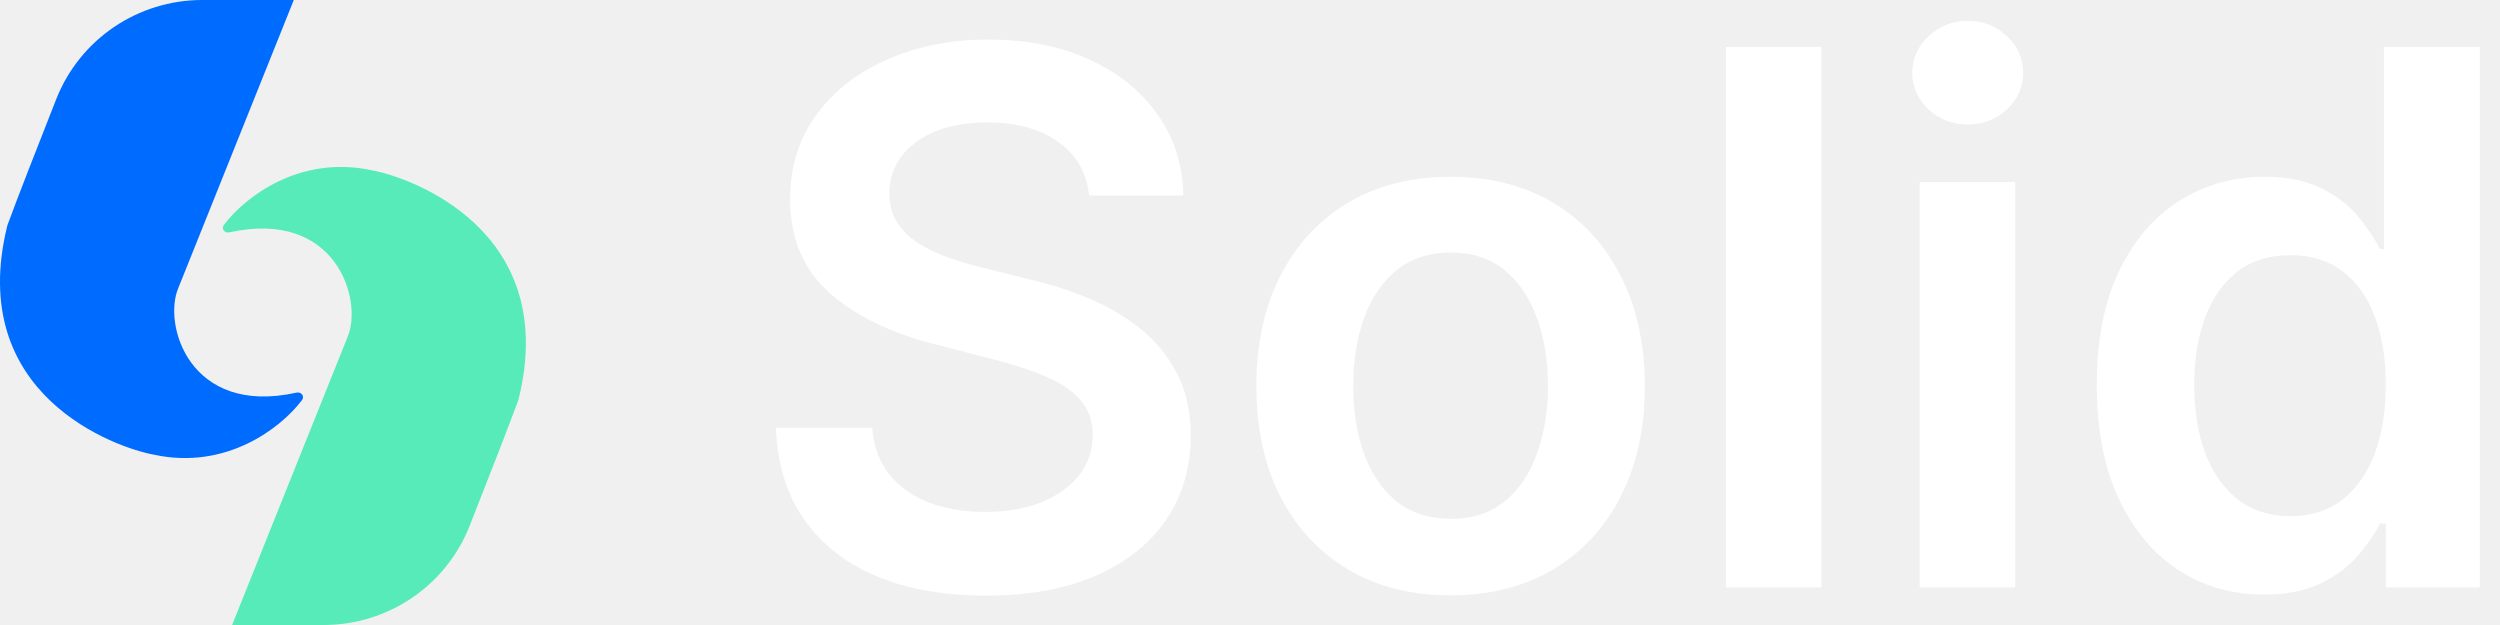
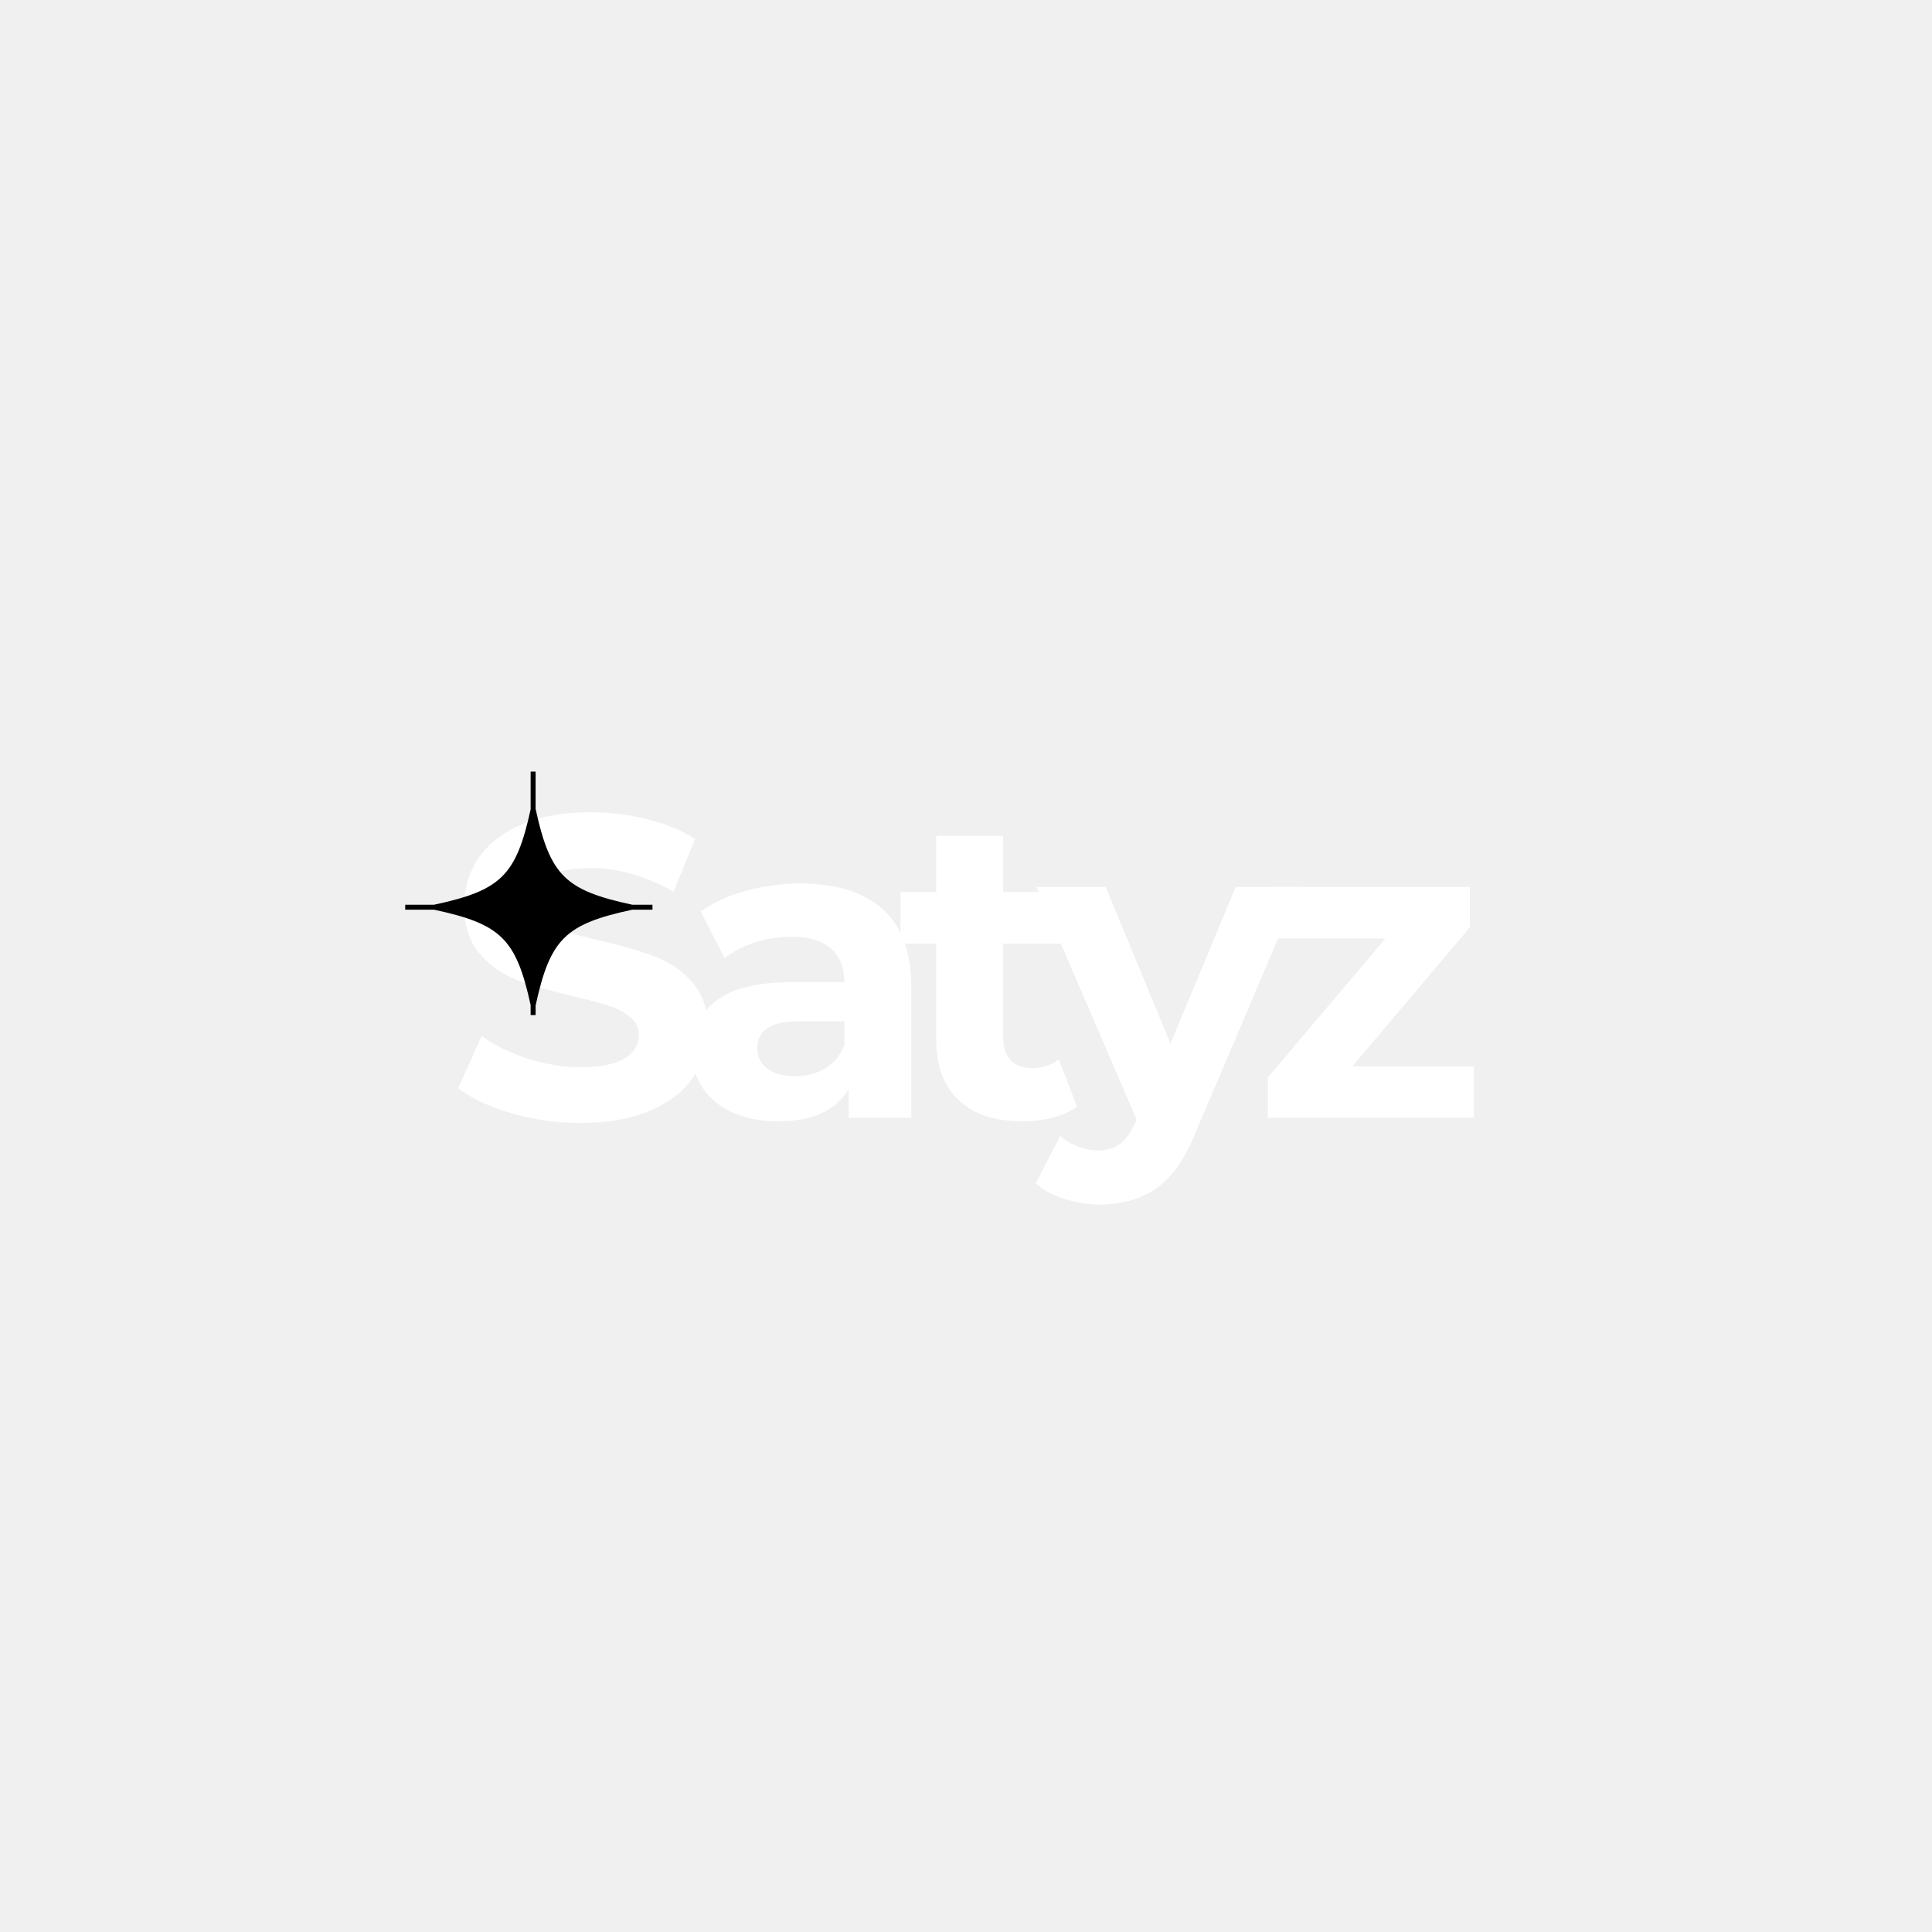
- <svg xmlns="http://www.w3.org/2000/svg" width="120" height="30" viewBox="0 0 120 30" fill="none">
-   <path d="M52.278 9.386C52.16 8.279 51.661 7.418 50.783 6.802C49.913 6.185 48.782 5.877 47.388 5.877C46.409 5.877 45.569 6.025 44.868 6.32C44.167 6.616 43.63 7.017 43.259 7.524C42.887 8.03 42.697 8.609 42.689 9.259C42.689 9.799 42.811 10.268 43.056 10.665C43.309 11.062 43.651 11.4 44.082 11.678C44.513 11.949 44.99 12.177 45.514 12.362C46.037 12.548 46.565 12.704 47.097 12.831L49.529 13.439C50.509 13.667 51.45 13.975 52.354 14.364C53.266 14.752 54.081 15.242 54.799 15.833C55.525 16.424 56.099 17.138 56.521 17.974C56.944 18.81 57.155 19.79 57.155 20.913C57.155 22.433 56.766 23.771 55.989 24.928C55.212 26.077 54.089 26.976 52.62 27.626C51.159 28.268 49.39 28.589 47.312 28.589C45.294 28.589 43.542 28.276 42.055 27.652C40.578 27.027 39.421 26.115 38.585 24.916C37.757 23.716 37.309 22.255 37.242 20.533H41.865C41.933 21.436 42.212 22.188 42.702 22.787C43.191 23.387 43.829 23.835 44.614 24.13C45.408 24.426 46.295 24.573 47.274 24.573C48.296 24.573 49.191 24.422 49.96 24.117C50.737 23.805 51.345 23.374 51.784 22.826C52.223 22.268 52.447 21.618 52.455 20.875C52.447 20.199 52.248 19.642 51.86 19.203C51.471 18.755 50.927 18.384 50.226 18.088C49.533 17.784 48.723 17.514 47.794 17.277L44.842 16.517C42.706 15.968 41.017 15.136 39.775 14.022C38.542 12.899 37.926 11.408 37.926 9.55C37.926 8.022 38.34 6.683 39.167 5.535C40.003 4.386 41.139 3.495 42.575 2.862C44.01 2.22 45.636 1.899 47.452 1.899C49.293 1.899 50.906 2.22 52.291 2.862C53.684 3.495 54.778 4.378 55.571 5.509C56.365 6.633 56.775 7.925 56.8 9.386H52.278Z" fill="white" />
-   <path d="M69.629 28.576C67.728 28.576 66.082 28.158 64.688 27.322C63.295 26.486 62.214 25.317 61.446 23.814C60.686 22.31 60.306 20.554 60.306 18.544C60.306 16.534 60.686 14.773 61.446 13.262C62.214 11.75 63.295 10.576 64.688 9.74C66.082 8.904 67.728 8.486 69.629 8.486C71.529 8.486 73.175 8.904 74.569 9.74C75.962 10.576 77.039 11.75 77.799 13.262C78.567 14.773 78.952 16.534 78.952 18.544C78.952 20.554 78.567 22.31 77.799 23.814C77.039 25.317 75.962 26.486 74.569 27.322C73.175 28.158 71.529 28.576 69.629 28.576ZM69.654 24.903C70.684 24.903 71.546 24.62 72.238 24.054C72.93 23.48 73.446 22.711 73.783 21.749C74.13 20.786 74.303 19.714 74.303 18.531C74.303 17.341 74.13 16.264 73.783 15.301C73.446 14.33 72.93 13.557 72.238 12.983C71.546 12.409 70.684 12.122 69.654 12.122C68.598 12.122 67.72 12.409 67.019 12.983C66.327 13.557 65.807 14.33 65.461 15.301C65.123 16.264 64.954 17.341 64.954 18.531C64.954 19.714 65.123 20.786 65.461 21.749C65.807 22.711 66.327 23.48 67.019 24.054C67.72 24.62 68.598 24.903 69.654 24.903Z" fill="white" />
-   <path d="M87.429 2.254V28.196H82.844V2.254H87.429Z" fill="white" />
-   <path d="M92.144 28.196V8.74H96.73V28.196H92.144ZM94.45 5.978C93.724 5.978 93.099 5.737 92.575 5.256C92.052 4.766 91.79 4.179 91.79 3.495C91.79 2.803 92.052 2.216 92.575 1.735C93.099 1.245 93.724 1 94.45 1C95.184 1 95.809 1.245 96.325 1.735C96.848 2.216 97.11 2.803 97.11 3.495C97.11 4.179 96.848 4.766 96.325 5.256C95.809 5.737 95.184 5.978 94.45 5.978Z" fill="white" />
-   <path d="M108.666 28.538C107.137 28.538 105.769 28.146 104.561 27.36C103.354 26.575 102.4 25.435 101.699 23.94C100.998 22.445 100.647 20.63 100.647 18.493C100.647 16.331 101.002 14.507 101.711 13.021C102.429 11.526 103.396 10.399 104.612 9.639C105.828 8.871 107.183 8.486 108.678 8.486C109.818 8.486 110.756 8.681 111.49 9.069C112.225 9.449 112.808 9.909 113.238 10.45C113.669 10.982 114.003 11.484 114.239 11.957H114.429V2.254H119.027V28.196H114.518V25.131H114.239C114.003 25.604 113.661 26.106 113.213 26.638C112.765 27.162 112.174 27.609 111.44 27.981C110.705 28.352 109.78 28.538 108.666 28.538ZM109.945 24.776C110.916 24.776 111.744 24.514 112.428 23.991C113.112 23.459 113.631 22.72 113.986 21.774C114.34 20.828 114.518 19.726 114.518 18.468C114.518 17.21 114.34 16.116 113.986 15.187C113.639 14.258 113.124 13.536 112.44 13.021C111.765 12.506 110.933 12.248 109.945 12.248C108.923 12.248 108.07 12.514 107.386 13.046C106.702 13.579 106.187 14.313 105.841 15.251C105.494 16.188 105.321 17.26 105.321 18.468C105.321 19.684 105.494 20.769 105.841 21.723C106.195 22.669 106.715 23.417 107.399 23.965C108.091 24.506 108.94 24.776 109.945 24.776Z" fill="white" />
-   <path d="M14.102 0H9.707C6.616 0 3.835 1.881 2.701 4.755C1.758 7.145 0.8 9.599 0.355 10.815C-1.673 18.959 5.567 21.499 7.391 21.825C10.832 22.572 13.475 20.565 14.498 19.201C14.634 19.019 14.459 18.797 14.236 18.846C9.092 19.986 7.801 15.571 8.564 13.812L14.102 0Z" fill="#006BFF" />
-   <path d="M11.14 30L15.535 30C18.626 30 21.407 28.119 22.541 25.245C23.484 22.855 24.442 20.401 24.887 19.185C26.915 11.041 19.675 8.501 17.851 8.175C14.41 7.428 11.767 9.435 10.745 10.799C10.608 10.981 10.783 11.203 11.005 11.154C16.15 10.014 17.441 14.429 16.678 16.188L11.14 30Z" fill="#57EBB9" />
+ <svg xmlns="http://www.w3.org/2000/svg" width="500" zoomAndPan="magnify" viewBox="0 0 375 375" height="500" preserveAspectRatio="xMidYMid meet" version="1.0">
+   <defs>
+     <g />
+     <clipPath id="bfc8aed665">
+       <path d="M 78.645 149.773 L 126.645 149.773 L 126.645 197.023 L 78.645 197.023 Z M 78.645 149.773 " clip-rule="nonzero" />
+     </clipPath>
+   </defs>
+   <g fill="#ffffff" fill-opacity="1">
+     <g transform="translate(86.59892, 216.9678)">
+       <g>
+         <path d="M 26.078 1 C 21.461 1 17.004 0.375 12.703 -0.875 C 8.398 -2.125 4.941 -3.75 2.328 -5.75 L 6.906 -15.906 C 9.406 -14.07 12.375 -12.598 15.812 -11.484 C 19.258 -10.379 22.707 -9.828 26.156 -9.828 C 29.988 -9.828 32.82 -10.395 34.656 -11.531 C 36.488 -12.676 37.406 -14.191 37.406 -16.078 C 37.406 -17.461 36.863 -18.613 35.781 -19.531 C 34.695 -20.445 33.305 -21.18 31.609 -21.734 C 29.922 -22.297 27.629 -22.91 24.734 -23.578 C 20.297 -24.629 16.66 -25.68 13.828 -26.734 C 10.992 -27.797 8.562 -29.488 6.531 -31.812 C 4.508 -34.145 3.5 -37.258 3.5 -41.156 C 3.5 -44.539 4.414 -47.602 6.25 -50.344 C 8.082 -53.094 10.844 -55.273 14.531 -56.891 C 18.227 -58.504 22.742 -59.312 28.078 -59.312 C 31.797 -59.312 35.43 -58.863 38.984 -57.969 C 42.535 -57.082 45.645 -55.805 48.312 -54.141 L 44.141 -43.891 C 38.754 -46.953 33.367 -48.484 27.984 -48.484 C 24.211 -48.484 21.422 -47.867 19.609 -46.641 C 17.805 -45.422 16.906 -43.812 16.906 -41.812 C 16.906 -39.812 17.945 -38.328 20.031 -37.359 C 22.113 -36.391 25.297 -35.43 29.578 -34.484 C 34.016 -33.43 37.648 -32.375 40.484 -31.312 C 43.316 -30.258 45.742 -28.594 47.766 -26.312 C 49.797 -24.039 50.812 -20.961 50.812 -17.078 C 50.812 -13.742 49.879 -10.703 48.016 -7.953 C 46.16 -5.203 43.367 -3.02 39.641 -1.406 C 35.922 0.195 31.398 1 26.078 1 Z M 26.078 1 " />
+       </g>
+     </g>
+   </g>
+   <g fill="#ffffff" fill-opacity="1">
+     <g transform="translate(131.2394, 216.9678)">
+       <g>
+         <path d="M 24.078 -45.484 C 31.016 -45.484 36.344 -43.828 40.062 -40.516 C 43.781 -37.211 45.641 -32.234 45.641 -25.578 L 45.641 0 L 33.484 0 L 33.484 -5.578 C 31.035 -1.41 26.484 0.672 19.828 0.672 C 16.379 0.672 13.391 0.086 10.859 -1.078 C 8.336 -2.242 6.41 -3.852 5.078 -5.906 C 3.742 -7.969 3.078 -10.301 3.078 -12.906 C 3.078 -17.07 4.645 -20.348 7.781 -22.734 C 10.926 -25.129 15.773 -26.328 22.328 -26.328 L 32.656 -26.328 C 32.656 -29.148 31.789 -31.328 30.062 -32.859 C 28.344 -34.391 25.766 -35.156 22.328 -35.156 C 19.93 -35.156 17.582 -34.781 15.281 -34.031 C 12.977 -33.281 11.02 -32.266 9.406 -30.984 L 4.75 -40.062 C 7.188 -41.781 10.113 -43.113 13.531 -44.062 C 16.945 -45.008 20.461 -45.484 24.078 -45.484 Z M 23.078 -8.078 C 25.297 -8.078 27.266 -8.586 28.984 -9.609 C 30.703 -10.641 31.926 -12.156 32.656 -14.156 L 32.656 -18.734 L 23.734 -18.734 C 18.41 -18.734 15.75 -16.988 15.75 -13.5 C 15.75 -11.832 16.398 -10.508 17.703 -9.531 C 19.004 -8.562 20.797 -8.078 23.078 -8.078 Z M 23.078 -8.078 " />
+       </g>
+     </g>
+   </g>
+   <g fill="#ffffff" fill-opacity="1">
+     <g transform="translate(174.1308, 216.9678)">
+       <g>
+         <path d="M 34.906 -2.172 C 33.625 -1.223 32.051 -0.508 30.188 -0.031 C 28.332 0.438 26.379 0.672 24.328 0.672 C 18.992 0.672 14.867 -0.688 11.953 -3.406 C 9.035 -6.133 7.578 -10.133 7.578 -15.406 L 7.578 -33.812 L 0.672 -33.812 L 0.672 -43.812 L 7.578 -43.812 L 7.578 -54.719 L 20.578 -54.719 L 20.578 -43.812 L 31.734 -43.812 L 31.734 -33.812 L 20.578 -33.812 L 20.578 -15.578 C 20.578 -13.691 21.062 -12.234 22.031 -11.203 C 23 -10.172 24.375 -9.656 26.156 -9.656 C 28.207 -9.656 29.957 -10.211 31.406 -11.328 Z M 34.906 -2.172 " />
+       </g>
+     </g>
+   </g>
+   <g fill="#ffffff" fill-opacity="1">
+     <g transform="translate(201.8642, 216.9678)">
+       <g>
+         <path d="M 50.484 -44.812 L 30.234 2.75 C 28.18 7.914 25.641 11.551 22.609 13.656 C 19.586 15.77 15.938 16.828 11.656 16.828 C 9.32 16.828 7.016 16.461 4.734 15.734 C 2.461 15.016 0.609 14.02 -0.828 12.75 L 3.922 3.5 C 4.922 4.383 6.07 5.078 7.375 5.578 C 8.676 6.078 9.969 6.328 11.25 6.328 C 13.02 6.328 14.461 5.895 15.578 5.031 C 16.691 4.176 17.691 2.75 18.578 0.75 L 18.734 0.328 L -0.672 -44.812 L 12.75 -44.812 L 25.328 -14.406 L 37.984 -44.812 Z M 50.484 -44.812 " />
+       </g>
+     </g>
+   </g>
+   <g fill="#ffffff" fill-opacity="1">
+     <g transform="translate(243.1732, 216.9678)">
+       <g>
+         <path d="M 42.891 -10 L 42.891 0 L 2.922 0 L 2.922 -7.828 L 25.734 -34.812 L 3.5 -34.812 L 3.5 -44.812 L 42.141 -44.812 L 42.141 -36.984 L 19.328 -10 Z M 42.891 -10 " />
+       </g>
+     </g>
+   </g>
+   <g clip-path="url(#bfc8aed665)">
+     <path fill="#000000" d="M 130.387 175.613 L 122.754 175.613 C 109.695 172.82 106.789 169.941 103.961 157.016 L 103.961 149.773 L 102.996 149.773 L 102.996 157.094 C 100.176 169.953 97.258 172.824 84.223 175.613 L 78.652 175.613 L 78.652 176.566 L 84.223 176.566 C 97.258 179.352 100.176 182.227 102.996 195.086 L 102.996 202.27 L 103.961 202.27 L 103.961 195.164 C 106.789 182.238 109.695 179.359 122.754 176.566 L 130.387 176.566 Z M 130.387 175.613 " fill-opacity="1" fill-rule="nonzero" />
+   </g>
</svg>
